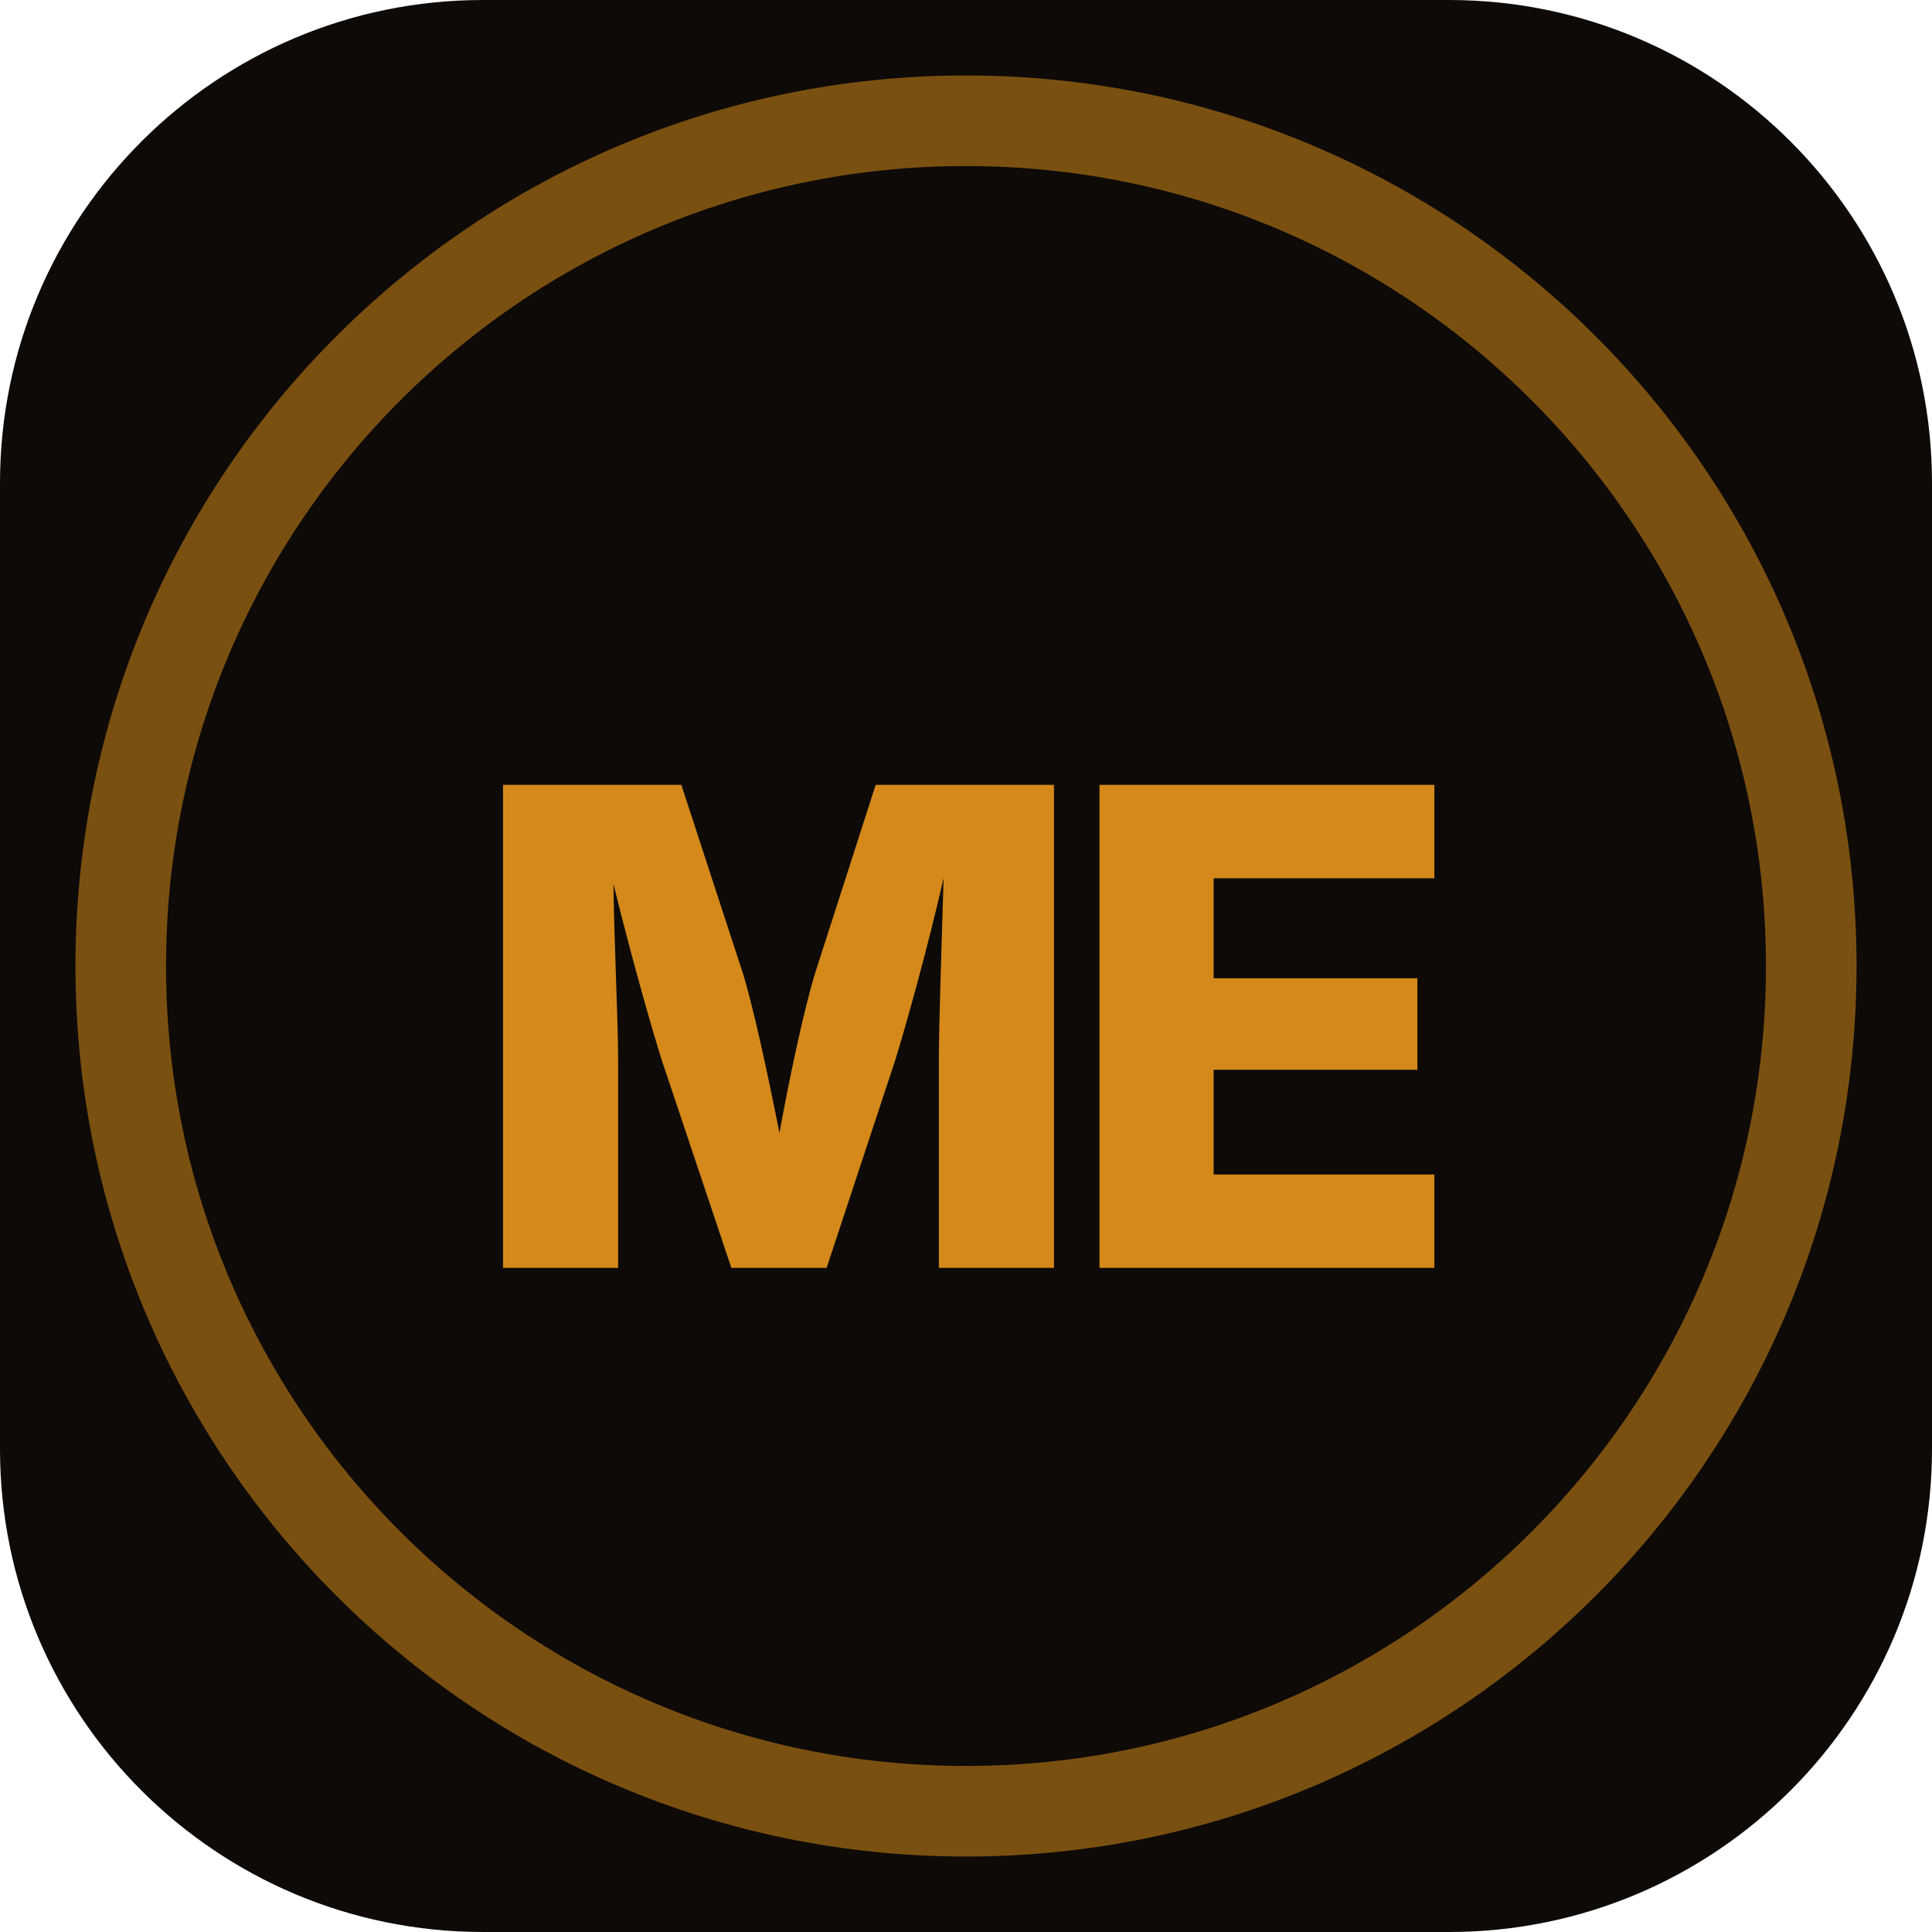
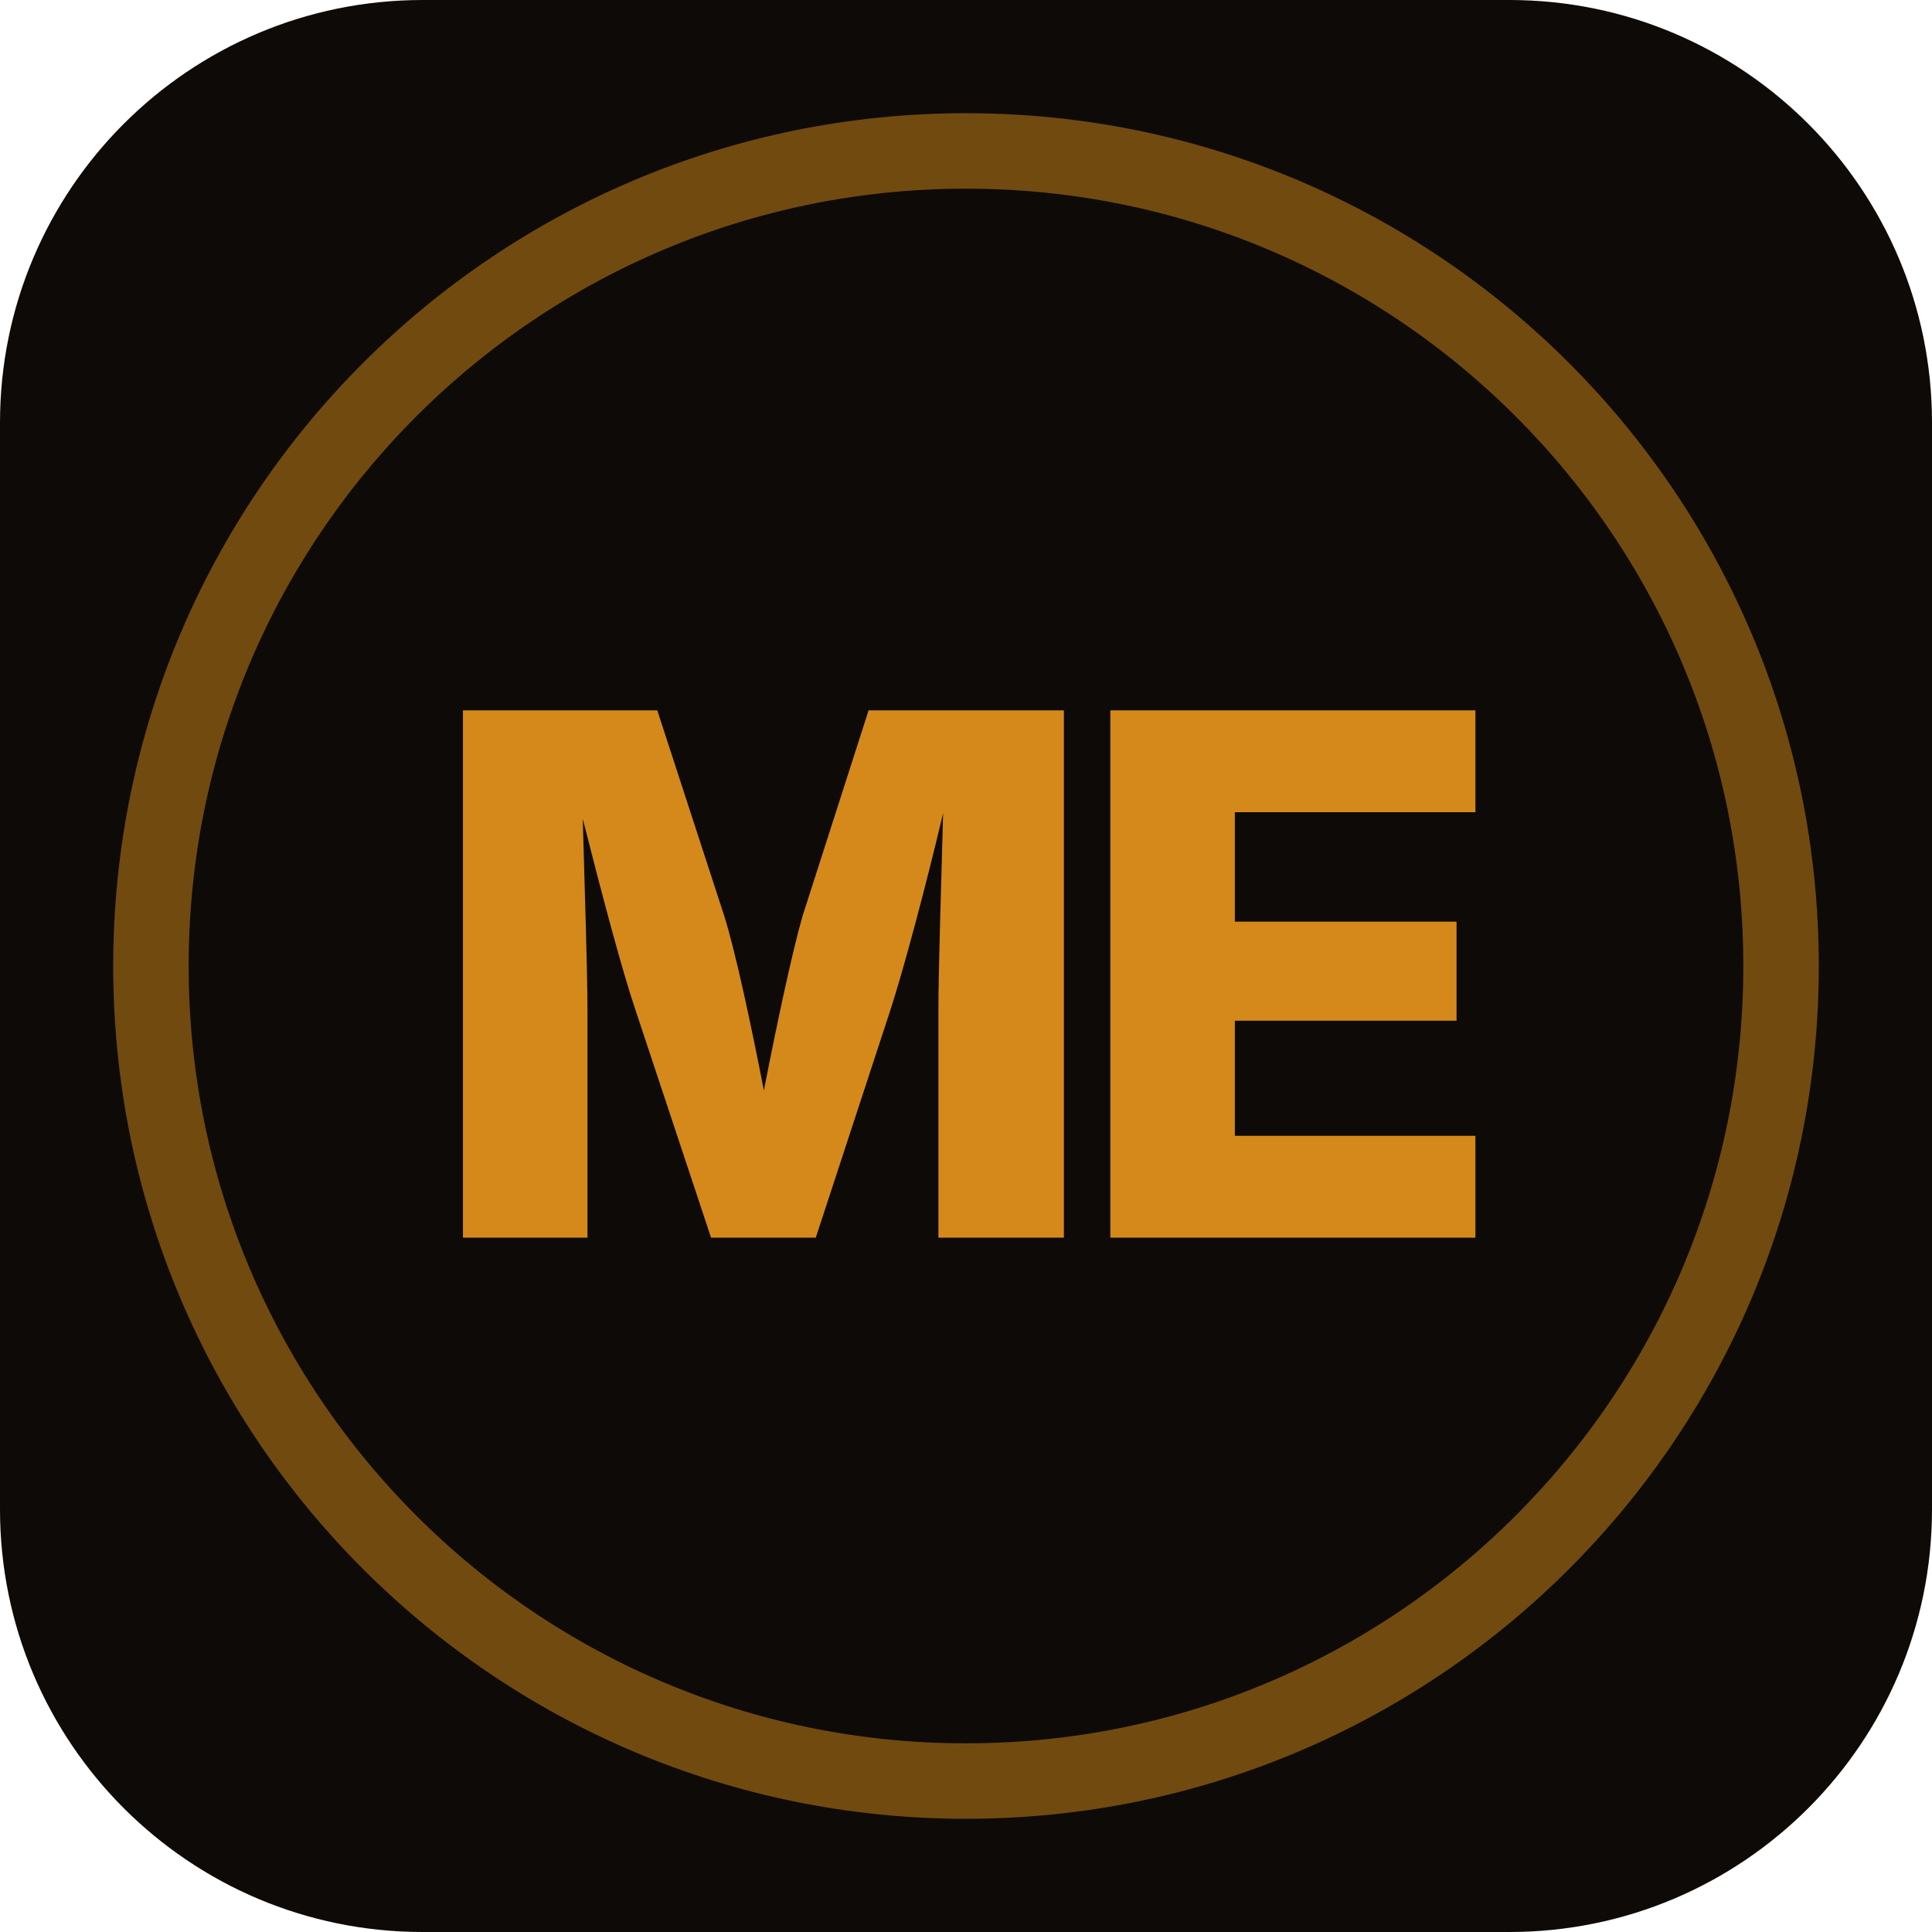
- <svg xmlns="http://www.w3.org/2000/svg" viewBox="0 0 32 32" role="img" aria-label="ME">
-   <rect width="32" height="32" rx="8" fill="#0E0A07" />
-   <circle cx="16" cy="16" r="14" fill="none" stroke="#D4891A" stroke-width="1.5" opacity="0.55" />
-   <text x="16" y="21" text-anchor="middle" font-family="system-ui, -apple-system, Segoe UI, sans-serif" font-size="11" font-weight="800" letter-spacing="-0.5" fill="#D4891A">ME</text>
+ <svg xmlns="http://www.w3.org/2000/svg" viewBox="0 0 32 32" role="img" aria-label="Murray Electronics">
+   <rect width="32" height="32" rx="7" fill="#0E0A07" />
+   <circle cx="16" cy="16" r="13.5" fill="none" stroke="#D4891A" stroke-width="1.25" opacity="0.5" />
+   <text x="16" y="20.5" text-anchor="middle" font-family="system-ui, -apple-system, 'Segoe UI', sans-serif" font-size="12" font-weight="800" letter-spacing="-0.6" fill="#D4891A">ME</text>
</svg>
